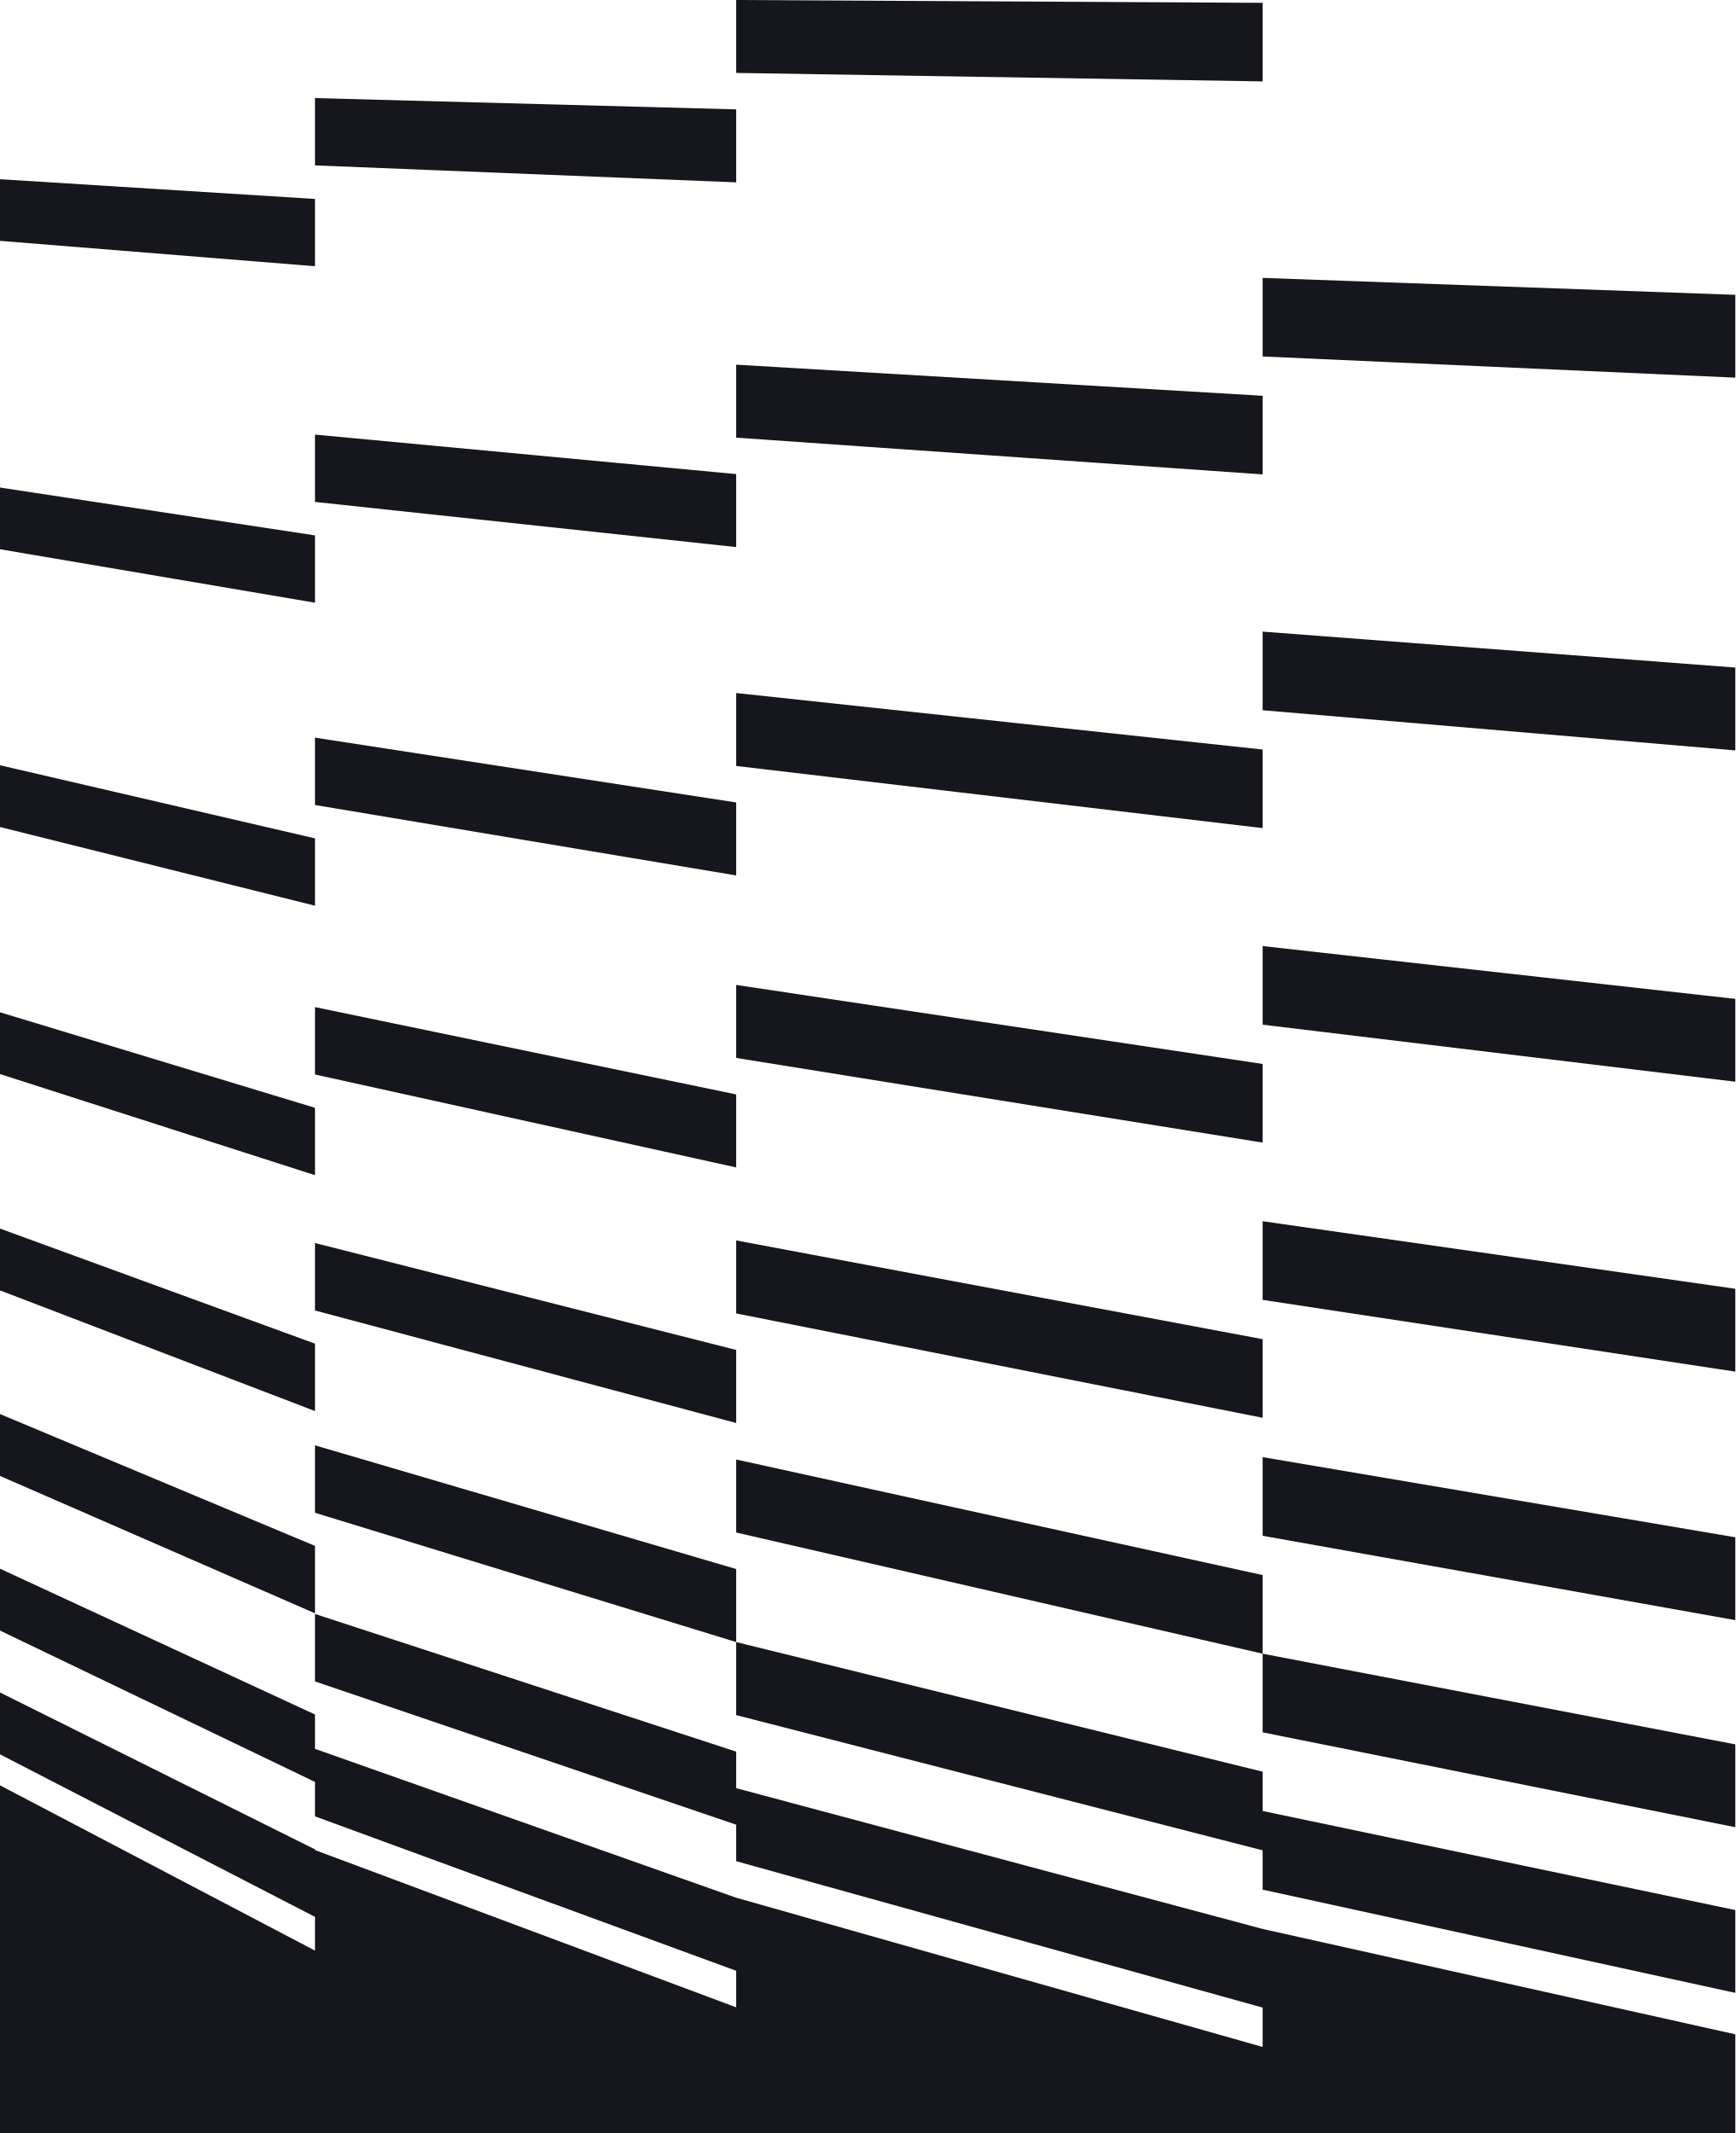
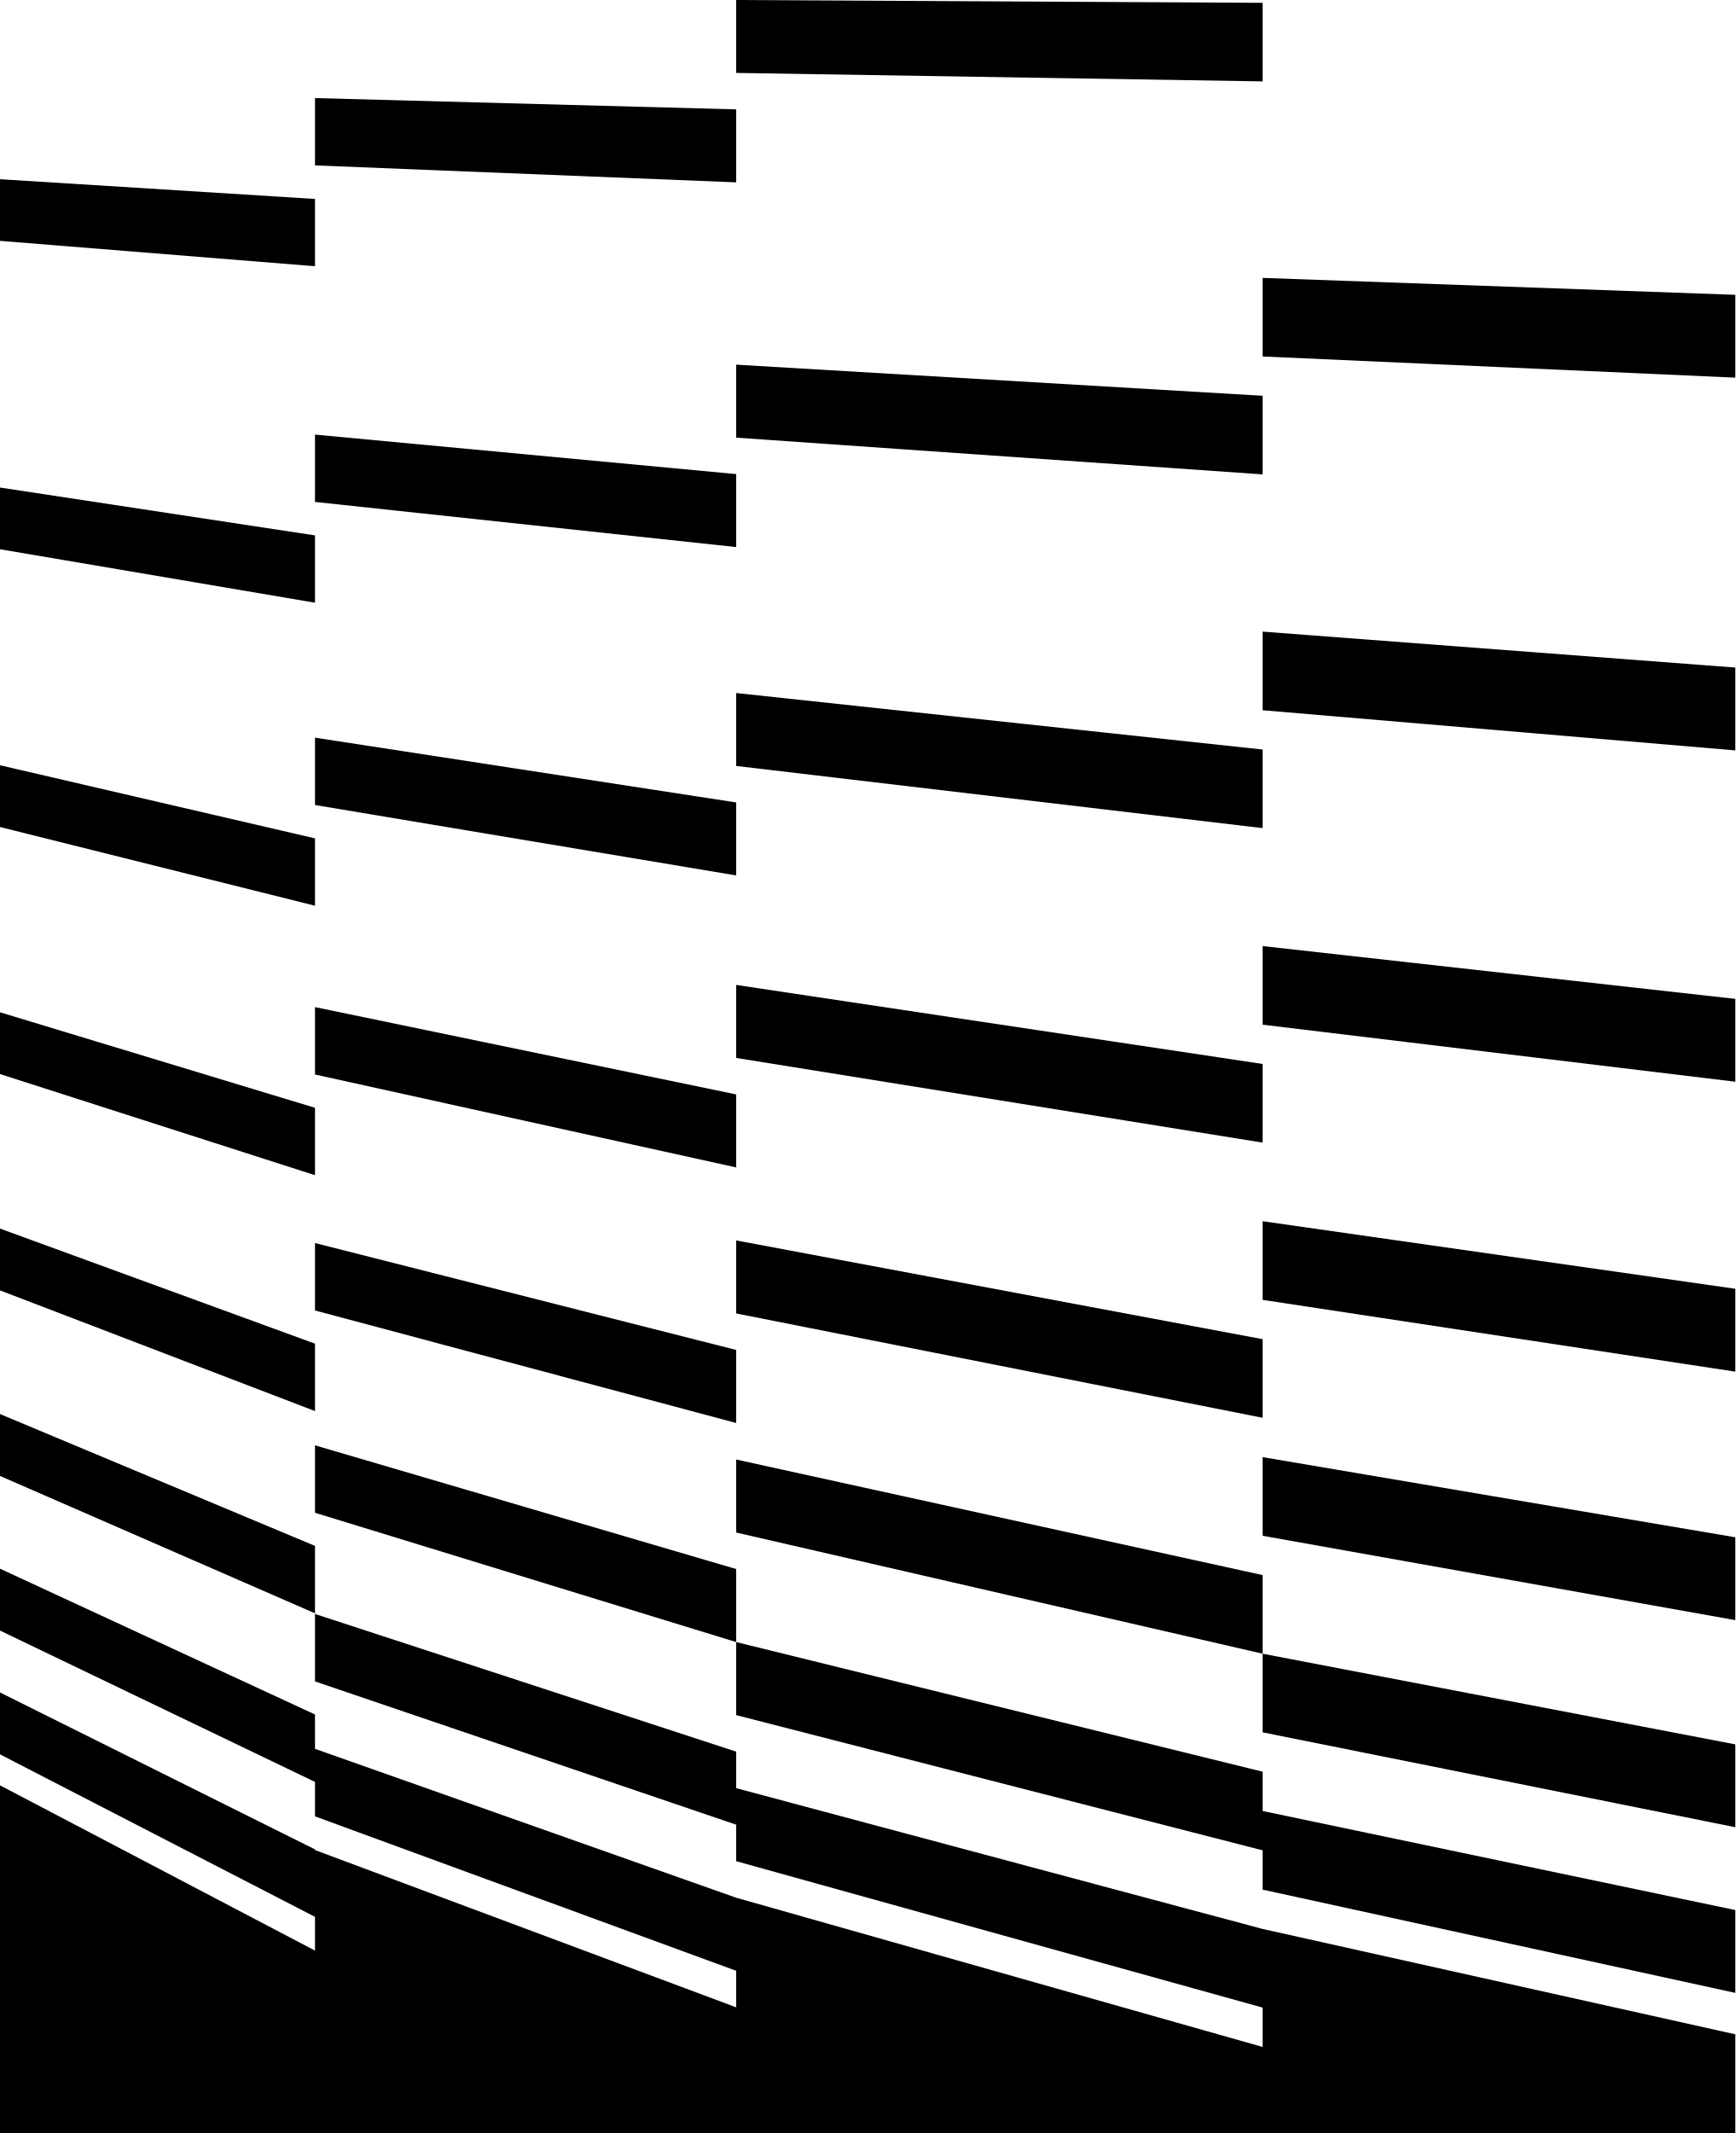
<svg xmlns="http://www.w3.org/2000/svg" id="Layer_2" data-name="Layer 2" viewBox="0 0 1080 1327.3" preserveAspectRatio="none">
  <defs>
    <style>
      .cls-1 {
-         fill: #16161d;
+         fill: #000;
      }
    </style>
  </defs>
  <g id="Over">
    <g>
      <polygon class="cls-1" points="785.83 1102.47 458.17 1021.81 458.17 1044.54 458.17 1067.26 785.83 1151.41 785.83 1175.87 1080 1240.11 1080 1188.57 785.83 1126.93 785.83 1102.47" />
      <polygon class="cls-1" points="458.17 976.36 196.04 899.38 196.04 920 196.04 940.99 196.04 941.34 458.17 1021.81 458.17 999.09 458.17 976.36" />
      <polygon class="cls-1" points="785.83 613.17 785.83 637.63 1080 673.12 1080 621.57 785.83 588.71 785.83 613.17" />
      <polygon class="cls-1" points="785.83 980.13 458.17 908.21 458.17 930.91 458.17 953.64 785.83 1029.05 785.83 1004.59 785.83 980.13" />
      <polygon class="cls-1" points="458.17 1112.71 458.17 1089.99 196.04 1004.31 196.04 1024.91 196.04 1045.88 196.04 1046.29 458.17 1135.44 458.17 1158.16 785.83 1249.27 785.83 1273.76 458.17 1180.89 196.04 1088.25 196.04 1067.29 196.04 1066.87 0 976.15 0 1014.65 196.04 1108.83 196.04 1129.82 196.04 1130.26 458.17 1226.36 458.17 1249.09 196.04 1151.23 196.04 1150.81 0 1053.16 0 1091.68 196.04 1192.8 196.04 1213.79 0 1110.96 0 1327.3 1080 1327.3 1080 1265.89 785.83 1200.33 458.17 1112.71" />
      <polygon class="cls-1" points="785.83 931.19 785.83 955.67 1080 1008.16 1080 956.61 785.83 906.73 785.83 931.19" />
      <polygon class="cls-1" points="785.83 784.41 785.83 808.87 1080 853.53 1080 801.97 785.83 759.93 785.83 784.41" />
      <polygon class="cls-1" points="196.04 983.32 196.04 962.33 196.04 961.96 0 879.91 0 918.43 196.04 1003.92 196.04 983.32" />
      <polygon class="cls-1" points="196.04 354.24 196.04 333.3 196.04 333.16 0 303.38 0 341.78 196.04 375.05 196.04 354.24" />
      <polygon class="cls-1" points="196.04 144.79 196.04 123.85 196.04 123.8 0 111.52 0 149.88 196.04 165.67 196.04 144.79" />
      <polygon class="cls-1" points="196.04 542.87 196.04 521.9 196.04 521.69 0 476.19 0 514.62 196.04 563.6 196.04 542.87" />
      <polygon class="cls-1" points="196.04 710.57 196.04 689.62 196.04 689.35 0 629.91 0 668.35 196.04 731.28 196.04 710.57" />
      <polygon class="cls-1" points="196.04 857.42 196.04 836.45 196.04 836.12 0 764.5 0 802.97 196.04 878.06 196.04 857.42" />
      <polygon class="cls-1" points="785.83 1053.53 785.83 1077.99 1080 1137.02 1080 1085.47 785.83 1029.05 785.83 1053.53" />
      <polygon class="cls-1" points="458.17 635.6 458.17 658.32 785.83 711.01 785.83 686.55 785.83 662.07 458.17 612.89 458.17 635.6" />
      <polygon class="cls-1" points="785.83 417.5 785.83 441.96 1080 466.95 1080 415.4 785.83 393.04 785.83 417.5" />
      <polygon class="cls-1" points="458.17 453.93 458.17 476.63 785.83 515.31 785.83 490.85 785.83 466.41 458.17 431.25 458.17 453.93" />
      <polygon class="cls-1" points="458.17 249.63 458.17 272.34 785.83 295.2 785.83 270.74 785.83 246.28 458.17 226.93 458.17 249.63" />
      <polygon class="cls-1" points="196.04 794.19 196.04 815.16 196.04 815.46 458.17 885.48 458.17 862.76 458.17 840.03 196.04 773.5 196.04 794.19" />
      <polygon class="cls-1" points="458.17 15.65 458.17 22.68 458.17 45.38 785.83 50.65 785.83 26.22 785.83 1.76 458.17 0 458.17 15.65" />
      <polygon class="cls-1" points="458.17 794.6 458.17 817.31 785.83 882.25 785.83 857.79 785.83 833.33 458.17 771.88 458.17 794.6" />
      <polygon class="cls-1" points="458.17 90.76 458.17 68.06 196.04 61.03 196.04 81.93 196.04 102.88 196.04 102.92 458.17 113.47 458.17 90.76" />
      <polygon class="cls-1" points="785.83 197.39 785.83 221.82 1080 235 1080 183.46 785.83 172.93 785.83 197.39" />
      <polygon class="cls-1" points="458.17 703.73 458.17 681.02 196.04 626.69 196.04 647.43 196.04 668.38 196.04 668.63 458.17 726.45 458.17 703.73" />
      <polygon class="cls-1" points="458.17 317.72 458.17 295.01 196.04 270.44 196.04 291.27 196.04 312.21 196.04 312.33 458.17 340.42 458.17 317.72" />
      <polygon class="cls-1" points="458.17 522.06 458.17 499.34 196.04 459.02 196.04 479.78 196.04 500.75 196.04 500.93 458.17 544.76 458.17 522.06" />
    </g>
  </g>
</svg>
